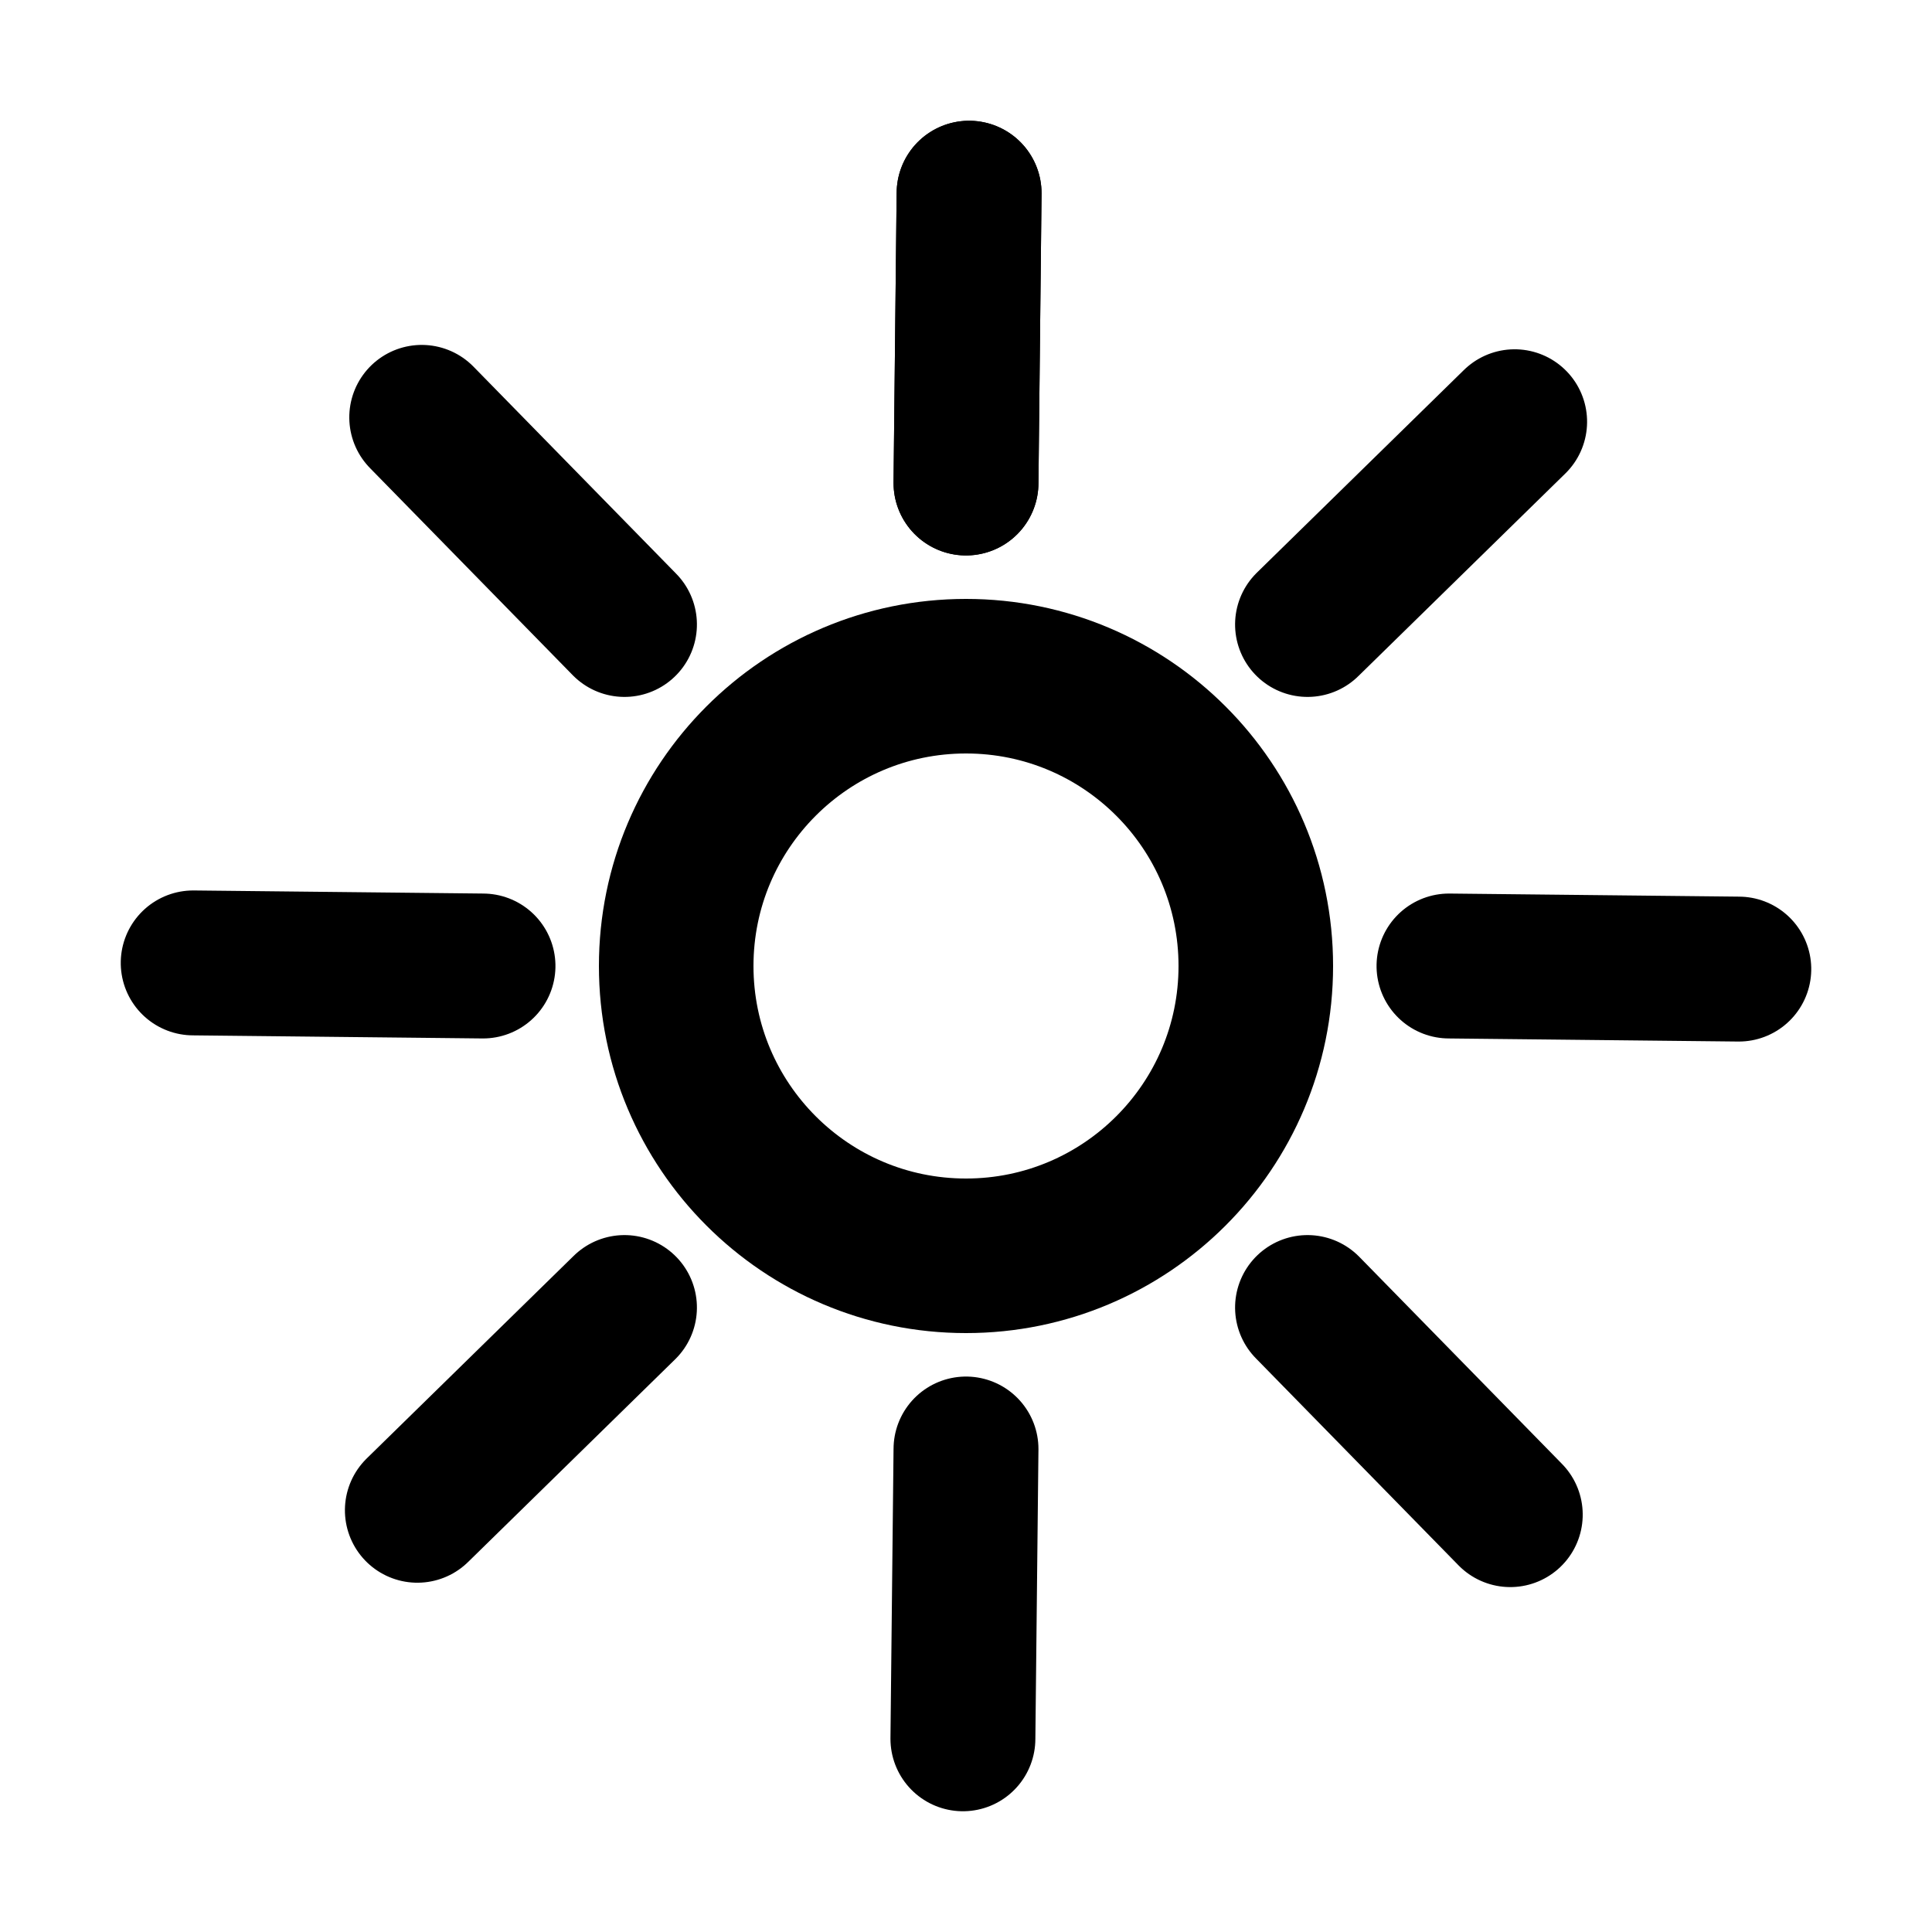
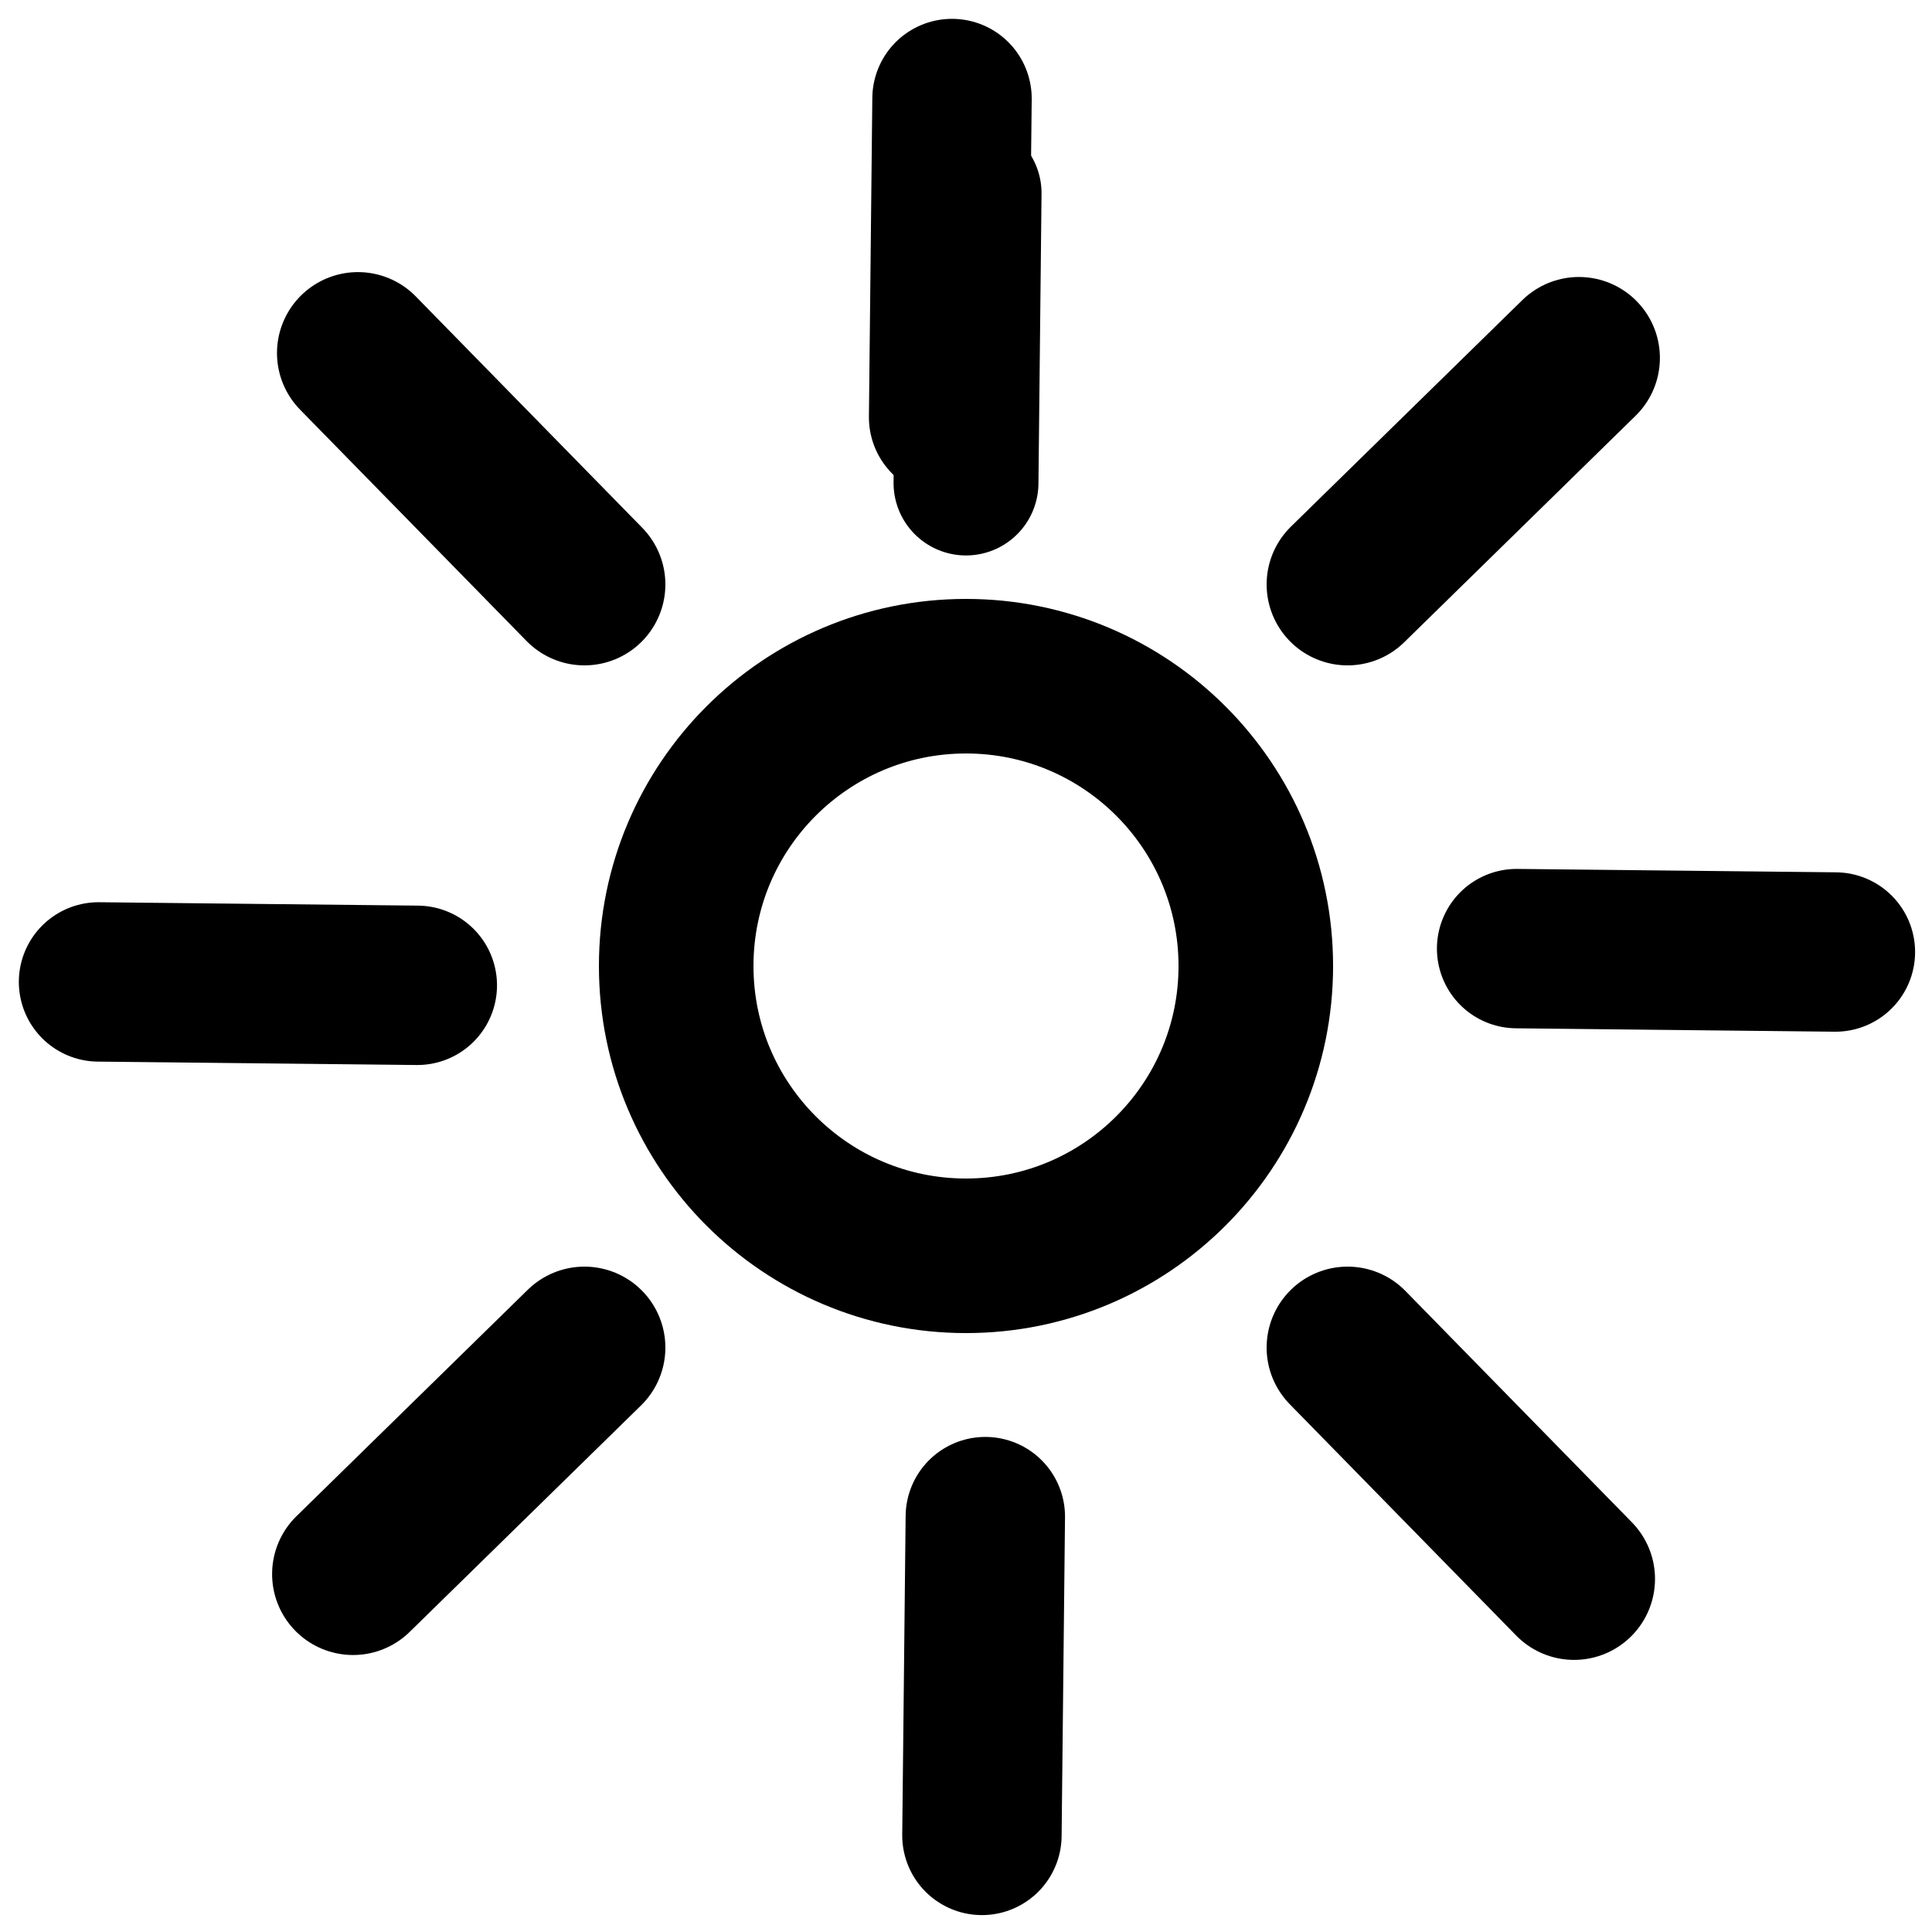
<svg xmlns="http://www.w3.org/2000/svg" xmlns:xlink="http://www.w3.org/1999/xlink" width="20" height="20" version="1.1" viewBox="0 0 100 100">
  <circle cx="50" cy="50" r="15" fill="none" stroke="currentColor" stroke-width="8" />
  <path id="path1460" d="m50 25 0.16-15" fill="none" stroke="currentColor" stroke-linecap="round" stroke-width="7.5" />
-   <use width="100%" height="100%" xlink:href="#path1460" />
-   <use transform="rotate(45 50 50)" width="100%" height="100%" xlink:href="#path1460" />
-   <use transform="rotate(90 50 50)" width="100%" height="100%" xlink:href="#path1460" />
-   <use transform="rotate(135 50 50)" width="100%" height="100%" xlink:href="#path1460" />
-   <use transform="rotate(180 50 50)" width="100%" height="100%" xlink:href="#path1460" />
-   <use transform="rotate(225 50 50)" width="100%" height="100%" xlink:href="#path1460" />
-   <use transform="rotate(-90 50 50)" width="100%" height="100%" xlink:href="#path1460" />
-   <use transform="rotate(-45 50 50)" width="100%" height="100%" xlink:href="#path1460" />
+   <use transform="matrix(1.1 0 0 1.1 -5.9 -5.9)" width="100%" height="100%" xlink:href="#path1460" />
+   <use transform="matrix(.79 .79 -.79 .79 50 -29)" width="100%" height="100%" xlink:href="#path1460" />
+   <use transform="matrix(0 1.1 -1.1 0 106 -5.9)" width="100%" height="100%" xlink:href="#path1460" />
+   <use transform="matrix(-.79 .79 -.79 -.79 129 50)" width="100%" height="100%" xlink:href="#path1460" />
+   <use transform="matrix(-1.1 0 0 -1.1 106 106)" width="100%" height="100%" xlink:href="#path1460" />
+   <use transform="matrix(-.79 -.79 .79 -.79 50 129)" width="100%" height="100%" xlink:href="#path1460" />
+   <use transform="matrix(0 -1.1 1.1 0 -5.9 106)" width="100%" height="100%" xlink:href="#path1460" />
+   <use transform="matrix(.79 -.79 .79 .79 -29 50)" width="100%" height="100%" xlink:href="#path1460" />
</svg>
